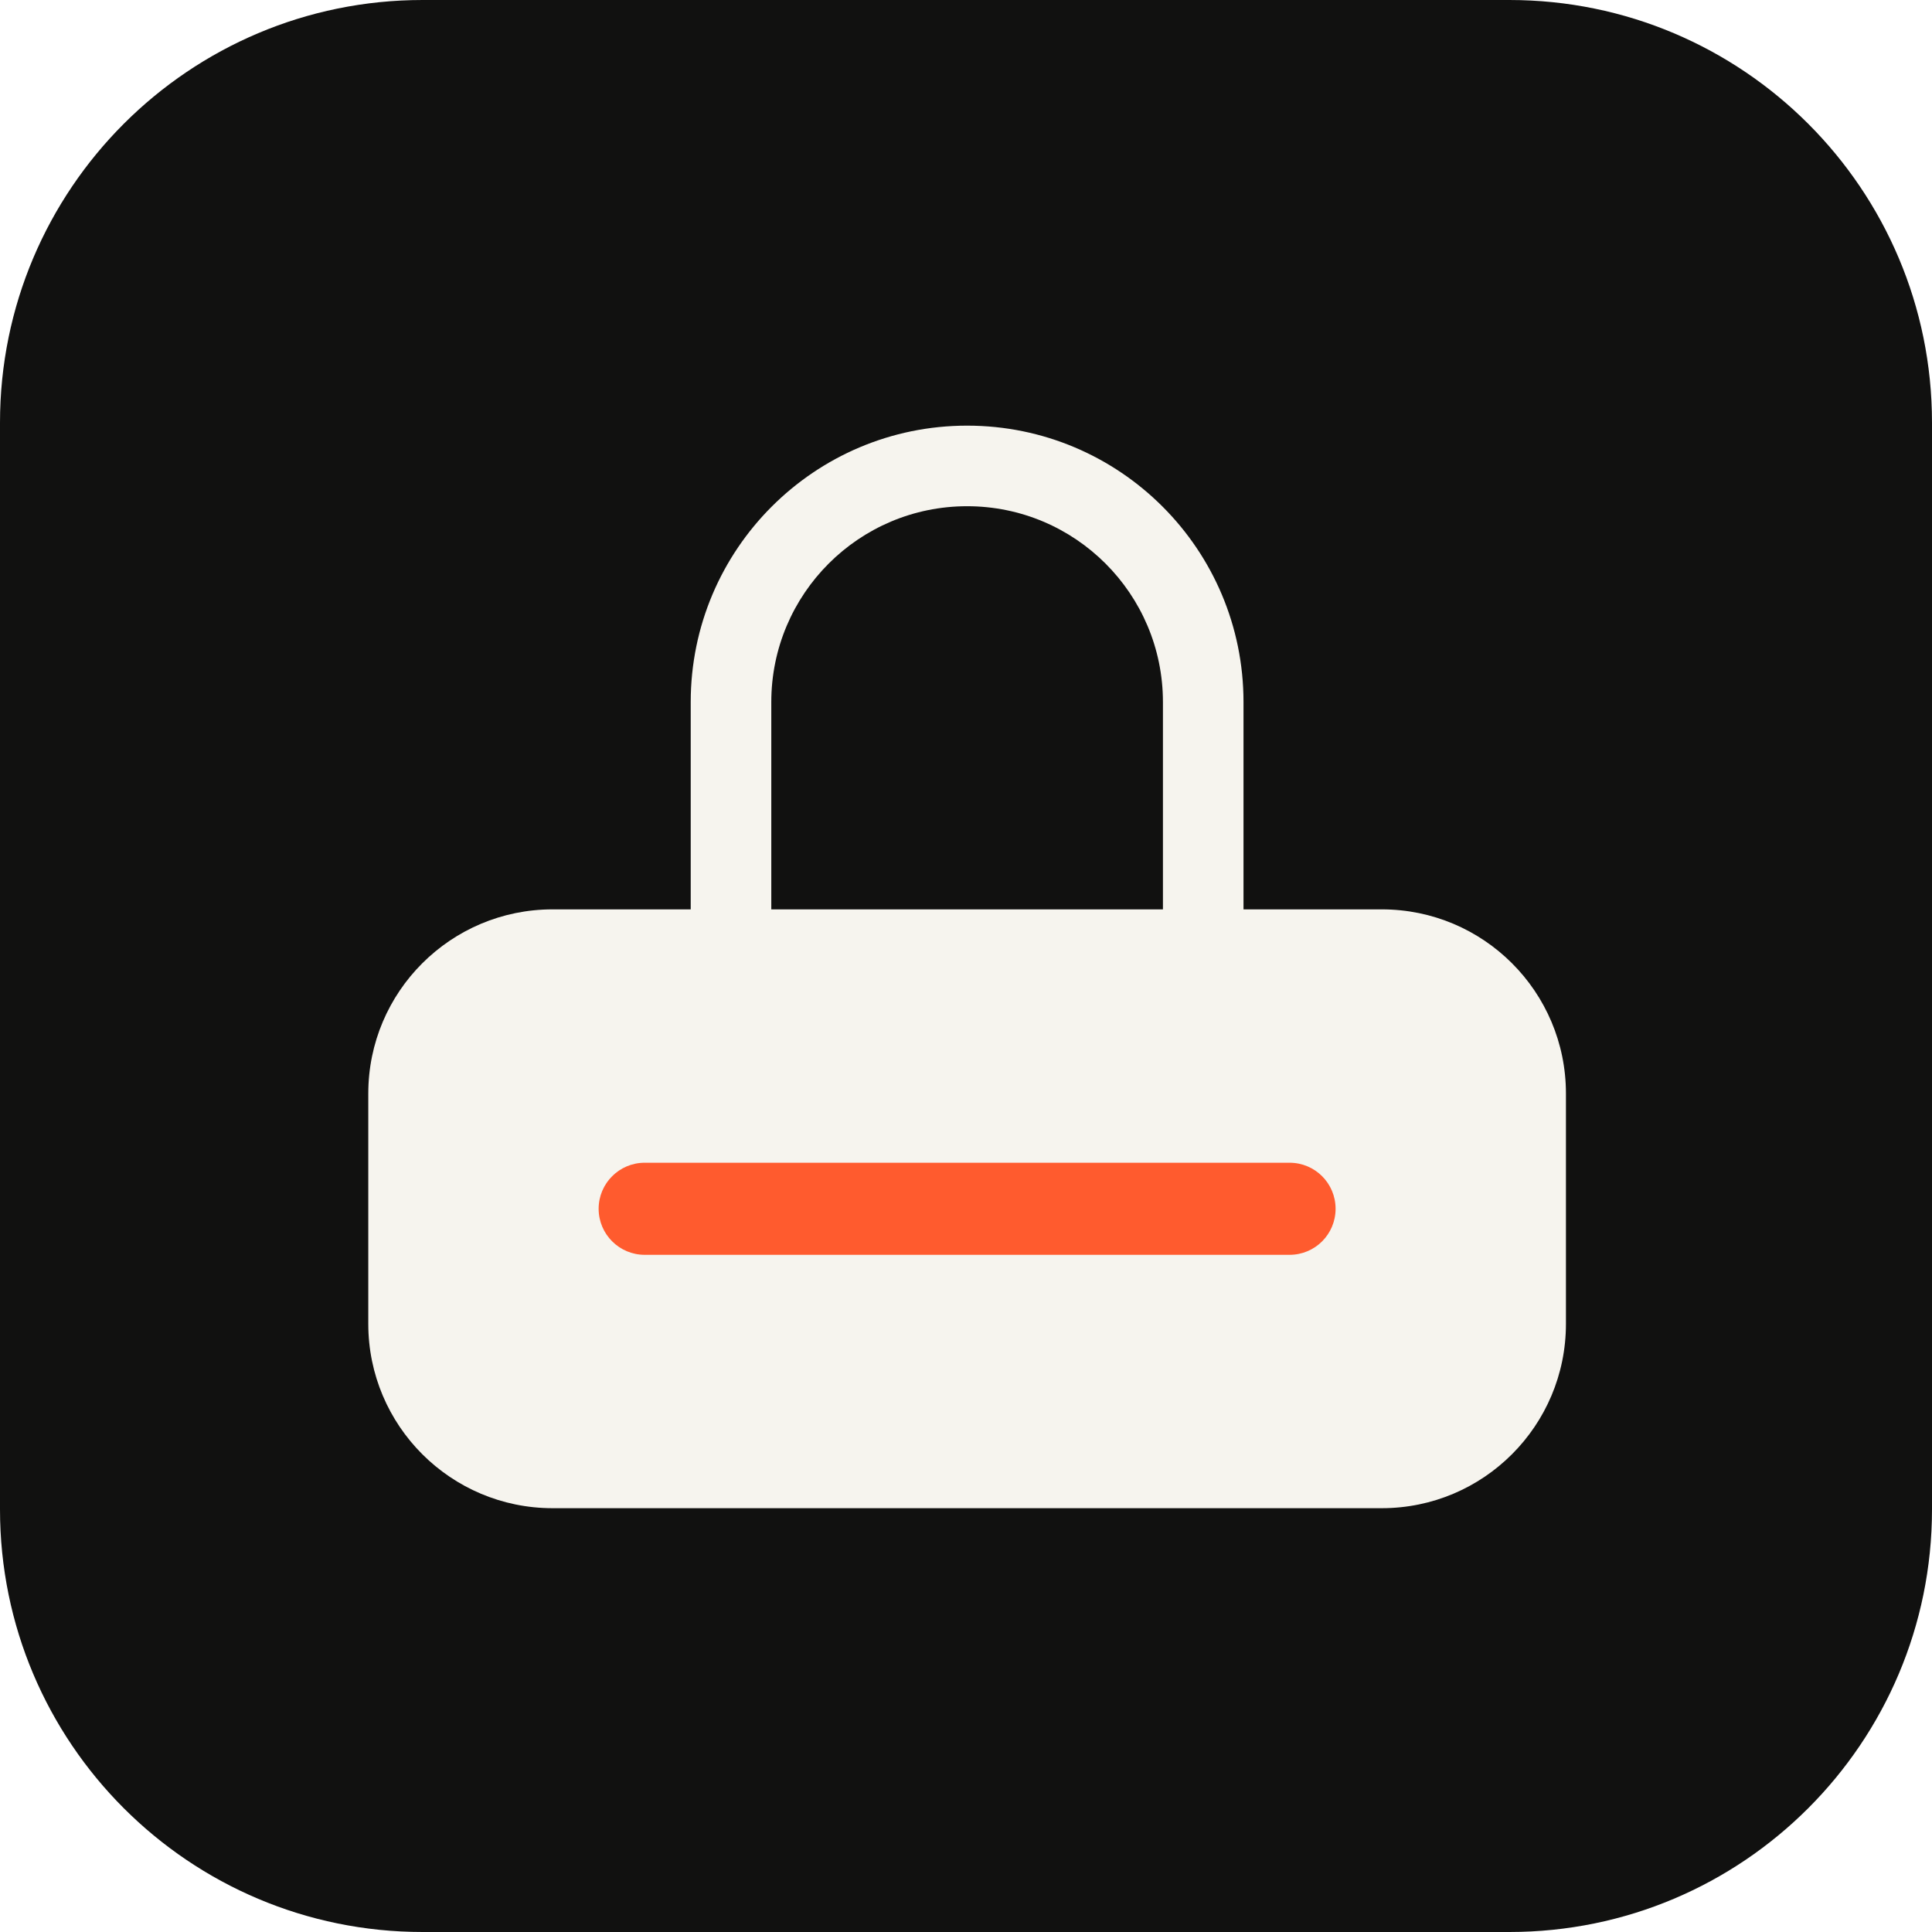
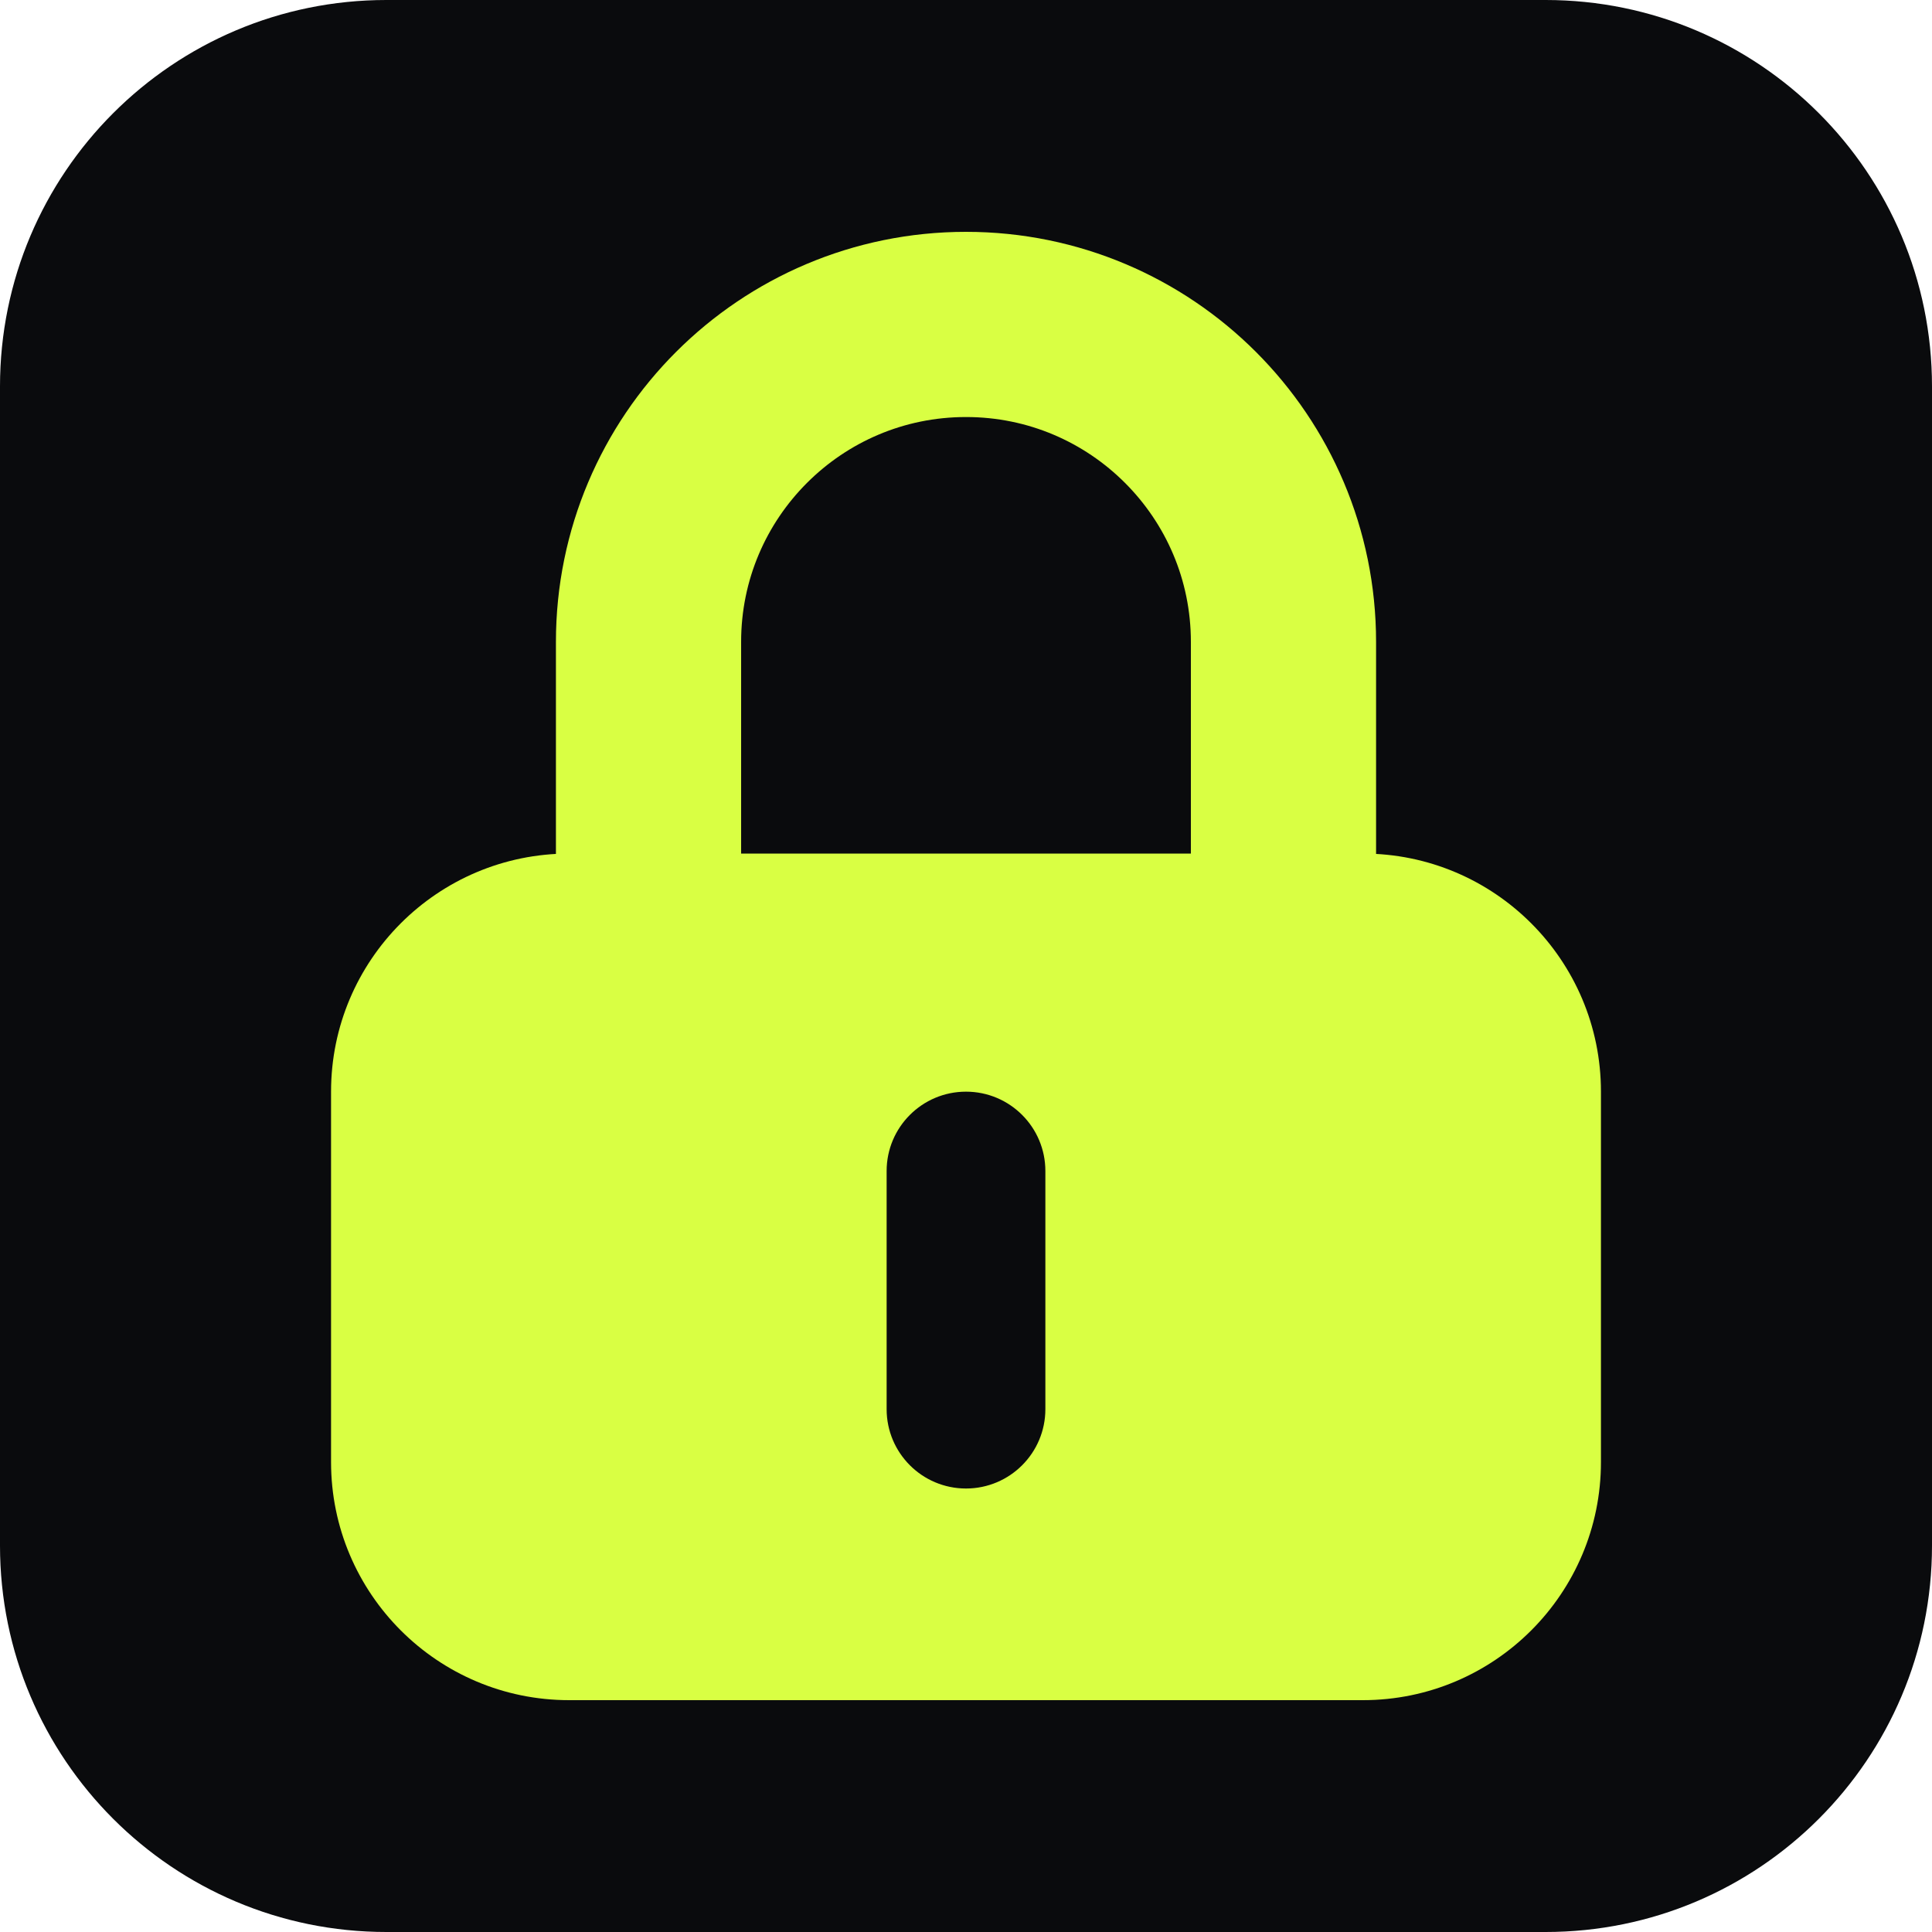
- <svg xmlns="http://www.w3.org/2000/svg" viewBox="0 0 64 64">
-   <rect width="64" height="64" rx="14" fill="#111110" />
-   <g transform="translate(12.2 14.1) scale(0.465)">
-     <path fill="#F6F4EE" d="M13.13 34.46L72.2 34.46C79.45 34.46 85.32 40.33 85.32 47.58L85.32 63.99C85.32 71.24 79.45 77.12 72.2 77.12L13.13 77.12C5.88 77.12 0 71.24 0 63.99L0 47.58C0 40.33 5.88 34.46 13.13 34.46ZM22.97 39.38L22.97 19.69C22.97 8.82 31.79 0 42.66 0C53.54 0 62.35 8.82 62.35 19.69L62.35 39.38L56.61 39.38L56.61 19.69C56.61 11.99 50.36 5.74 42.66 5.74C34.96 5.74 28.71 11.99 28.71 19.69L28.71 39.38Z" />
-     <path fill="#FF5B2E" d="M19.69 52.51L65.63 52.51C67.45 52.51 68.91 53.98 68.91 55.79C68.91 57.6 67.45 59.07 65.63 59.07L19.69 59.07C17.88 59.07 16.41 57.6 16.41 55.79C16.41 53.98 17.88 52.51 19.69 52.51Z" />
+ <svg xmlns="http://www.w3.org/2000/svg" viewBox="0 0 64 64" width="64" height="64" role="img">
+   <rect width="64" height="64" rx="12.8" fill="#0a0b0d" />
+   <g transform="translate(3.955315 3.736216) scale(0.8763964)">
+     <path d="M20 30V20a12 12 0 0 1 24 0V30" fill="none" stroke="#d9ff43" stroke-width="7" />
+     <path fill="#d9ff43" fill-rule="evenodd" d="M17 28h30a9 9 0 0 1 9 9v14a9 9 0 0 1-9 9H17a9 9 0 0 1-9-9V37a9 9 0 0 1 9-9ZM32 37a3 3 0 0 0-3 3v9a3 3 0 0 0 6 0v-9a3 3 0 0 0-3-3Z" />
  </g>
</svg>
